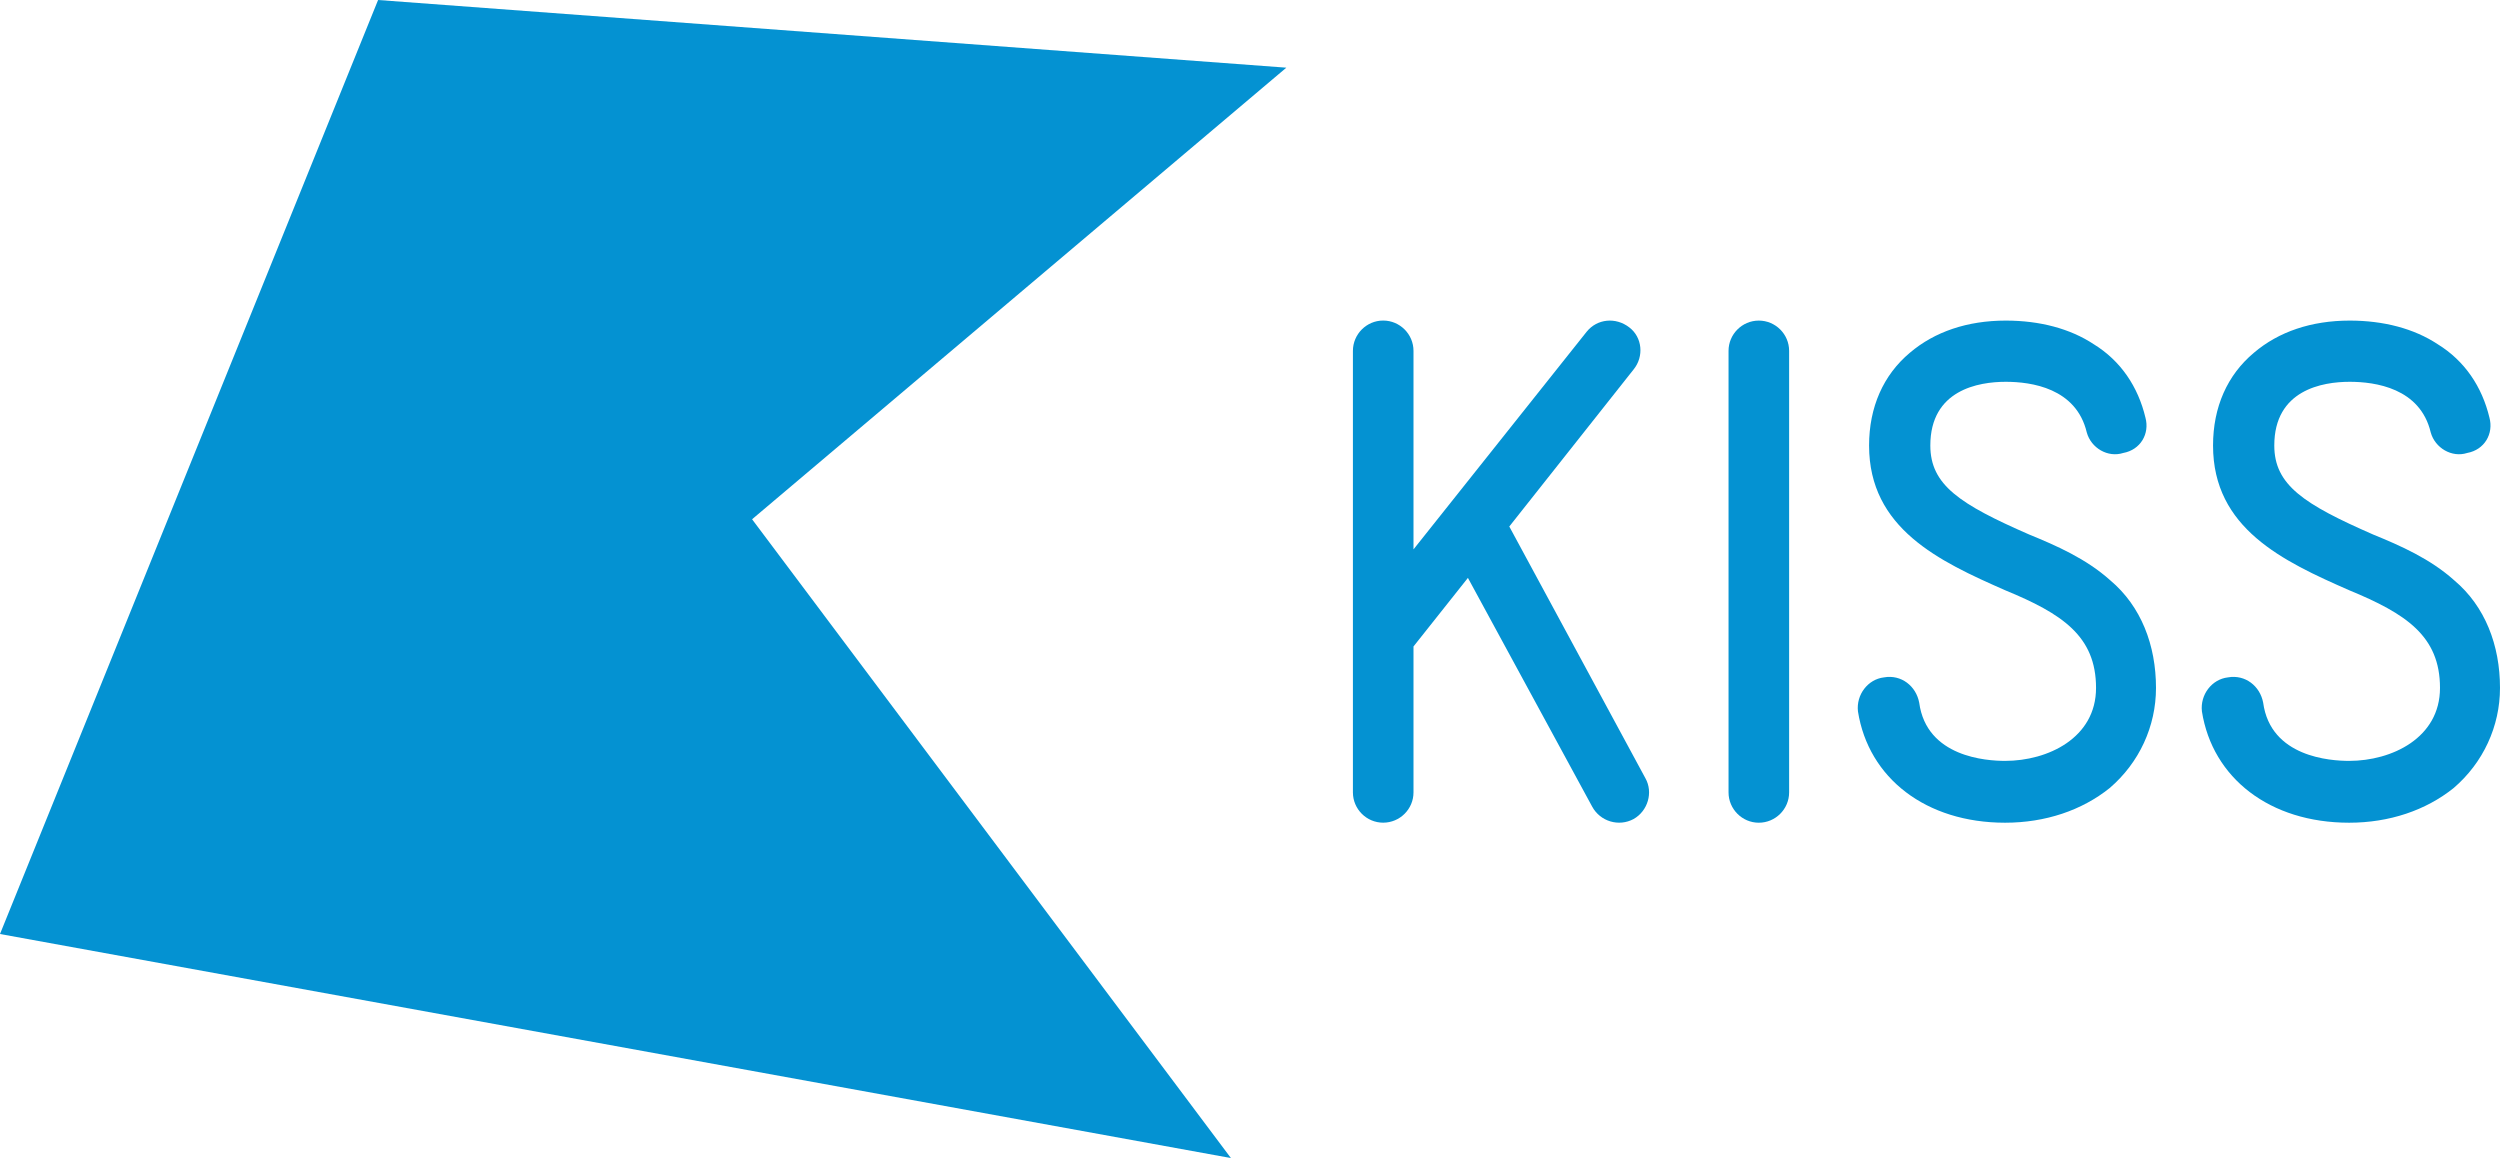
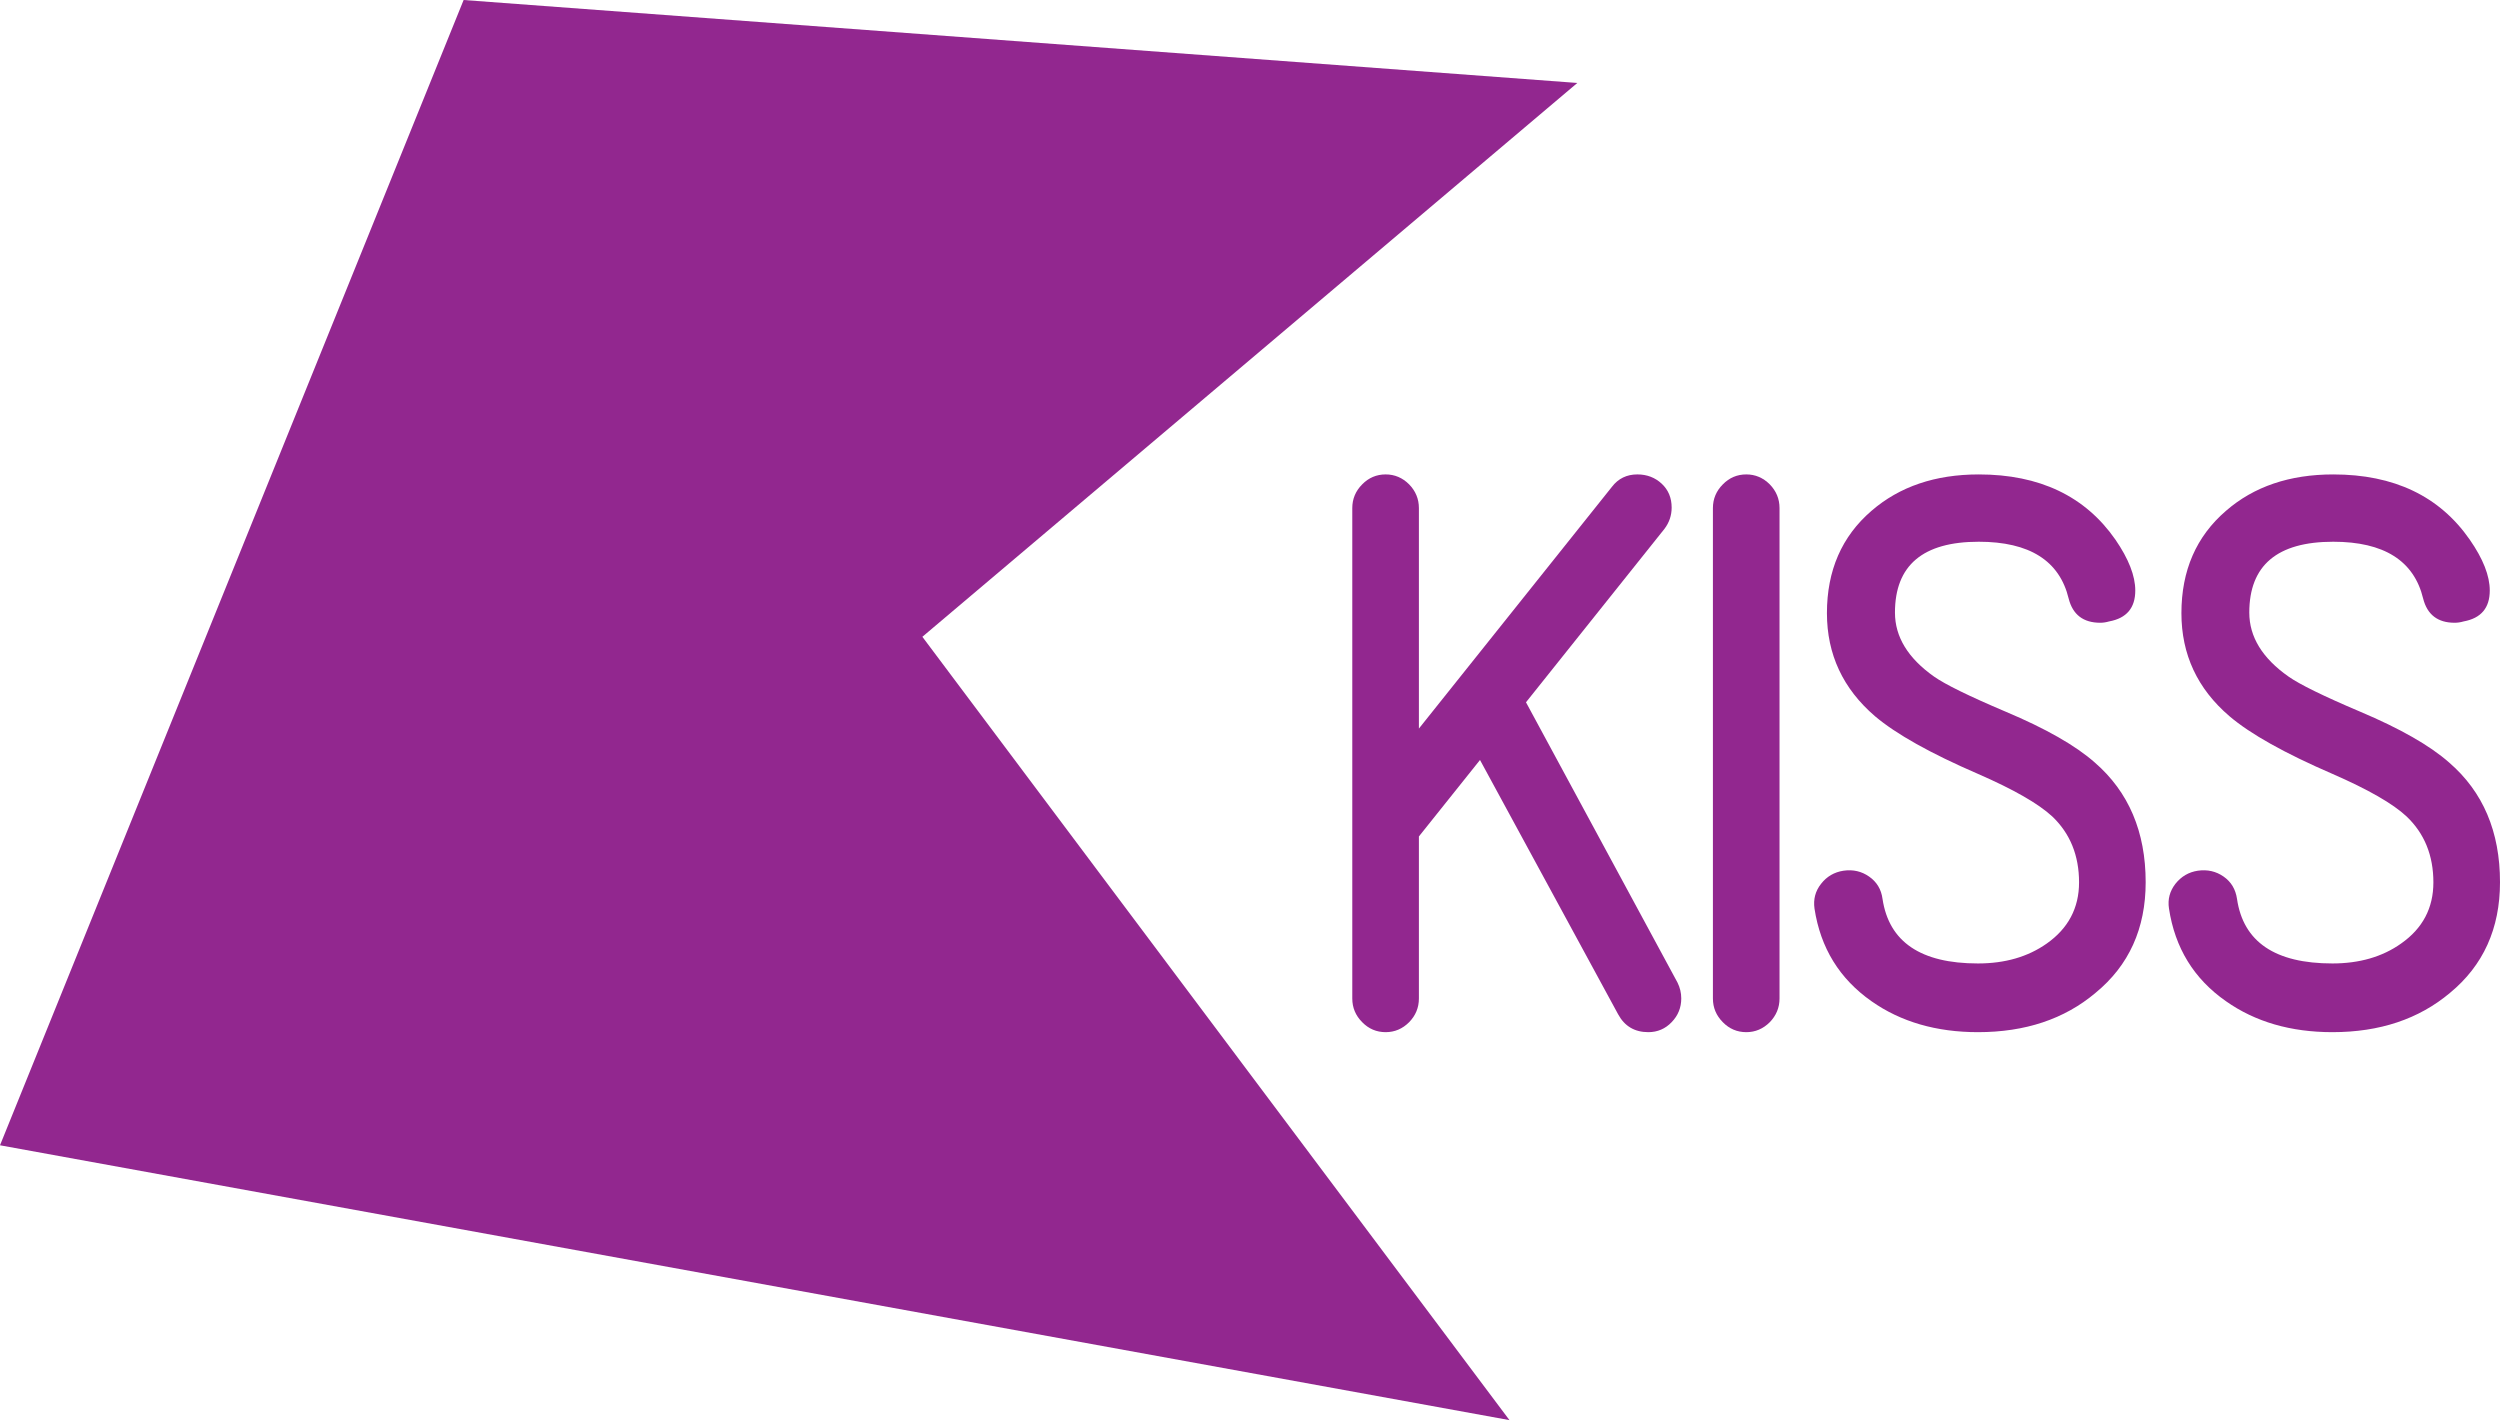
- <svg xmlns="http://www.w3.org/2000/svg" height="78.437mm" width="169.33mm" version="1.1" viewBox="0 0 600 277.928">
-   <g transform="translate(-58.921 -219.54)" fill="#0492d2">
-     <path d="m149.66 219.54-90.739 224.16 295.42 53.77-114.92-153.31 128.22-108.38-217.98-16.24z" />
-     <path d="m453.81 406.3c1.93 3.41 0.59 7.87-2.82 9.8-3.55 1.93-8.01 0.59-9.94-2.96l-29.83-54.91-13.06 16.46v35.02c0 4.01-3.27 7.27-7.28 7.27-3.99 0-7.26-3.26-7.26-7.27v-105.96c0-4.01 3.27-7.28 7.26-7.28 4.01 0 7.28 3.27 7.28 7.28v47.64l41.57-52.25c2.51-3.1 6.95-3.55 10.22-1.03 3.12 2.37 3.57 6.97 1.04 10.09l-29.84 37.7 32.66 60.4z" />
-     <path d="m473.77 303.75c0-4.01 3.27-7.27 7.26-7.27 4.01 0 7.28 3.26 7.28 7.27v105.96c0 4.01-3.27 7.28-7.28 7.28-3.99 0-7.26-3.27-7.26-7.28v-105.96z" />
-     <path d="m540.3 296.48c8.16 0 15.44 1.93 21.07 5.64 6.54 4.01 10.69 10.24 12.46 17.66 1.04 3.86-1.18 7.71-5.33 8.47-3.72 1.19-7.72-1.2-8.75-4.91-2.53-10.69-13.36-12.17-19.45-12.17-6.53 0-18.1 1.93-18.1 15.29 0 9.49 7.11 14.1 23.74 21.37 6.53 2.67 13.66 5.8 19.44 10.98 7.42 6.24 10.98 15.58 10.98 25.83 0 9.19-4 17.94-11.13 24.04-6.67 5.35-15.43 8.31-25.09 8.31-18.99 0-32.78-10.69-35.31-26.72-0.45-4.01 2.39-7.72 6.25-8.16 4.13-0.74 7.71 2.08 8.45 6.07 1.77 13.08 16.17 13.97 20.61 13.97 10.26 0 21.83-5.49 21.83-17.51 0-12.46-8.16-17.82-21.83-23.45-15.87-6.97-32.64-14.84-32.64-34.73 0-9.21 3.42-16.92 9.79-22.26 5.94-5.05 13.81-7.72 23.01-7.72" />
-     <path d="m622.85 296.48c8.16 0 15.44 1.93 21.07 5.64 6.54 4.01 10.69 10.24 12.47 17.66 1.03 3.86-1.19 7.71-5.34 8.47-3.7 1.19-7.71-1.2-8.75-4.91-2.53-10.69-13.36-12.17-19.45-12.17-6.53 0-18.1 1.93-18.1 15.29 0 9.49 7.13 14.1 23.74 21.37 6.53 2.67 13.66 5.8 19.44 10.98 7.42 6.24 10.99 15.58 10.99 25.83 0 9.19-4.01 17.94-11.14 24.04-6.68 5.35-15.43 8.31-25.07 8.31-19.01 0-32.8-10.69-35.33-26.72-0.45-4.01 2.38-7.72 6.25-8.16 4.13-0.74 7.71 2.08 8.45 6.07 1.78 13.08 16.17 13.97 20.63 13.97 10.24 0 21.81-5.49 21.81-17.51 0-12.46-8.16-17.82-21.81-23.45-15.89-6.97-32.66-14.84-32.66-34.73 0-9.21 3.42-16.92 9.81-22.26 5.93-5.05 13.79-7.72 22.99-7.72" />
+ <svg xmlns="http://www.w3.org/2000/svg" height="340.83" width="600" version="1.1" viewBox="0 0 158.75 90.176">
+   <g transform="translate(0 -.00056097)" fill="#92278f">
+     <path d="m96.9 44.595 8.79-11.009c0.31-0.408 0.46-0.863 0.46-1.357 0-0.615-0.21-1.119-0.63-1.513-0.42-0.393-0.94-0.591-1.55-0.591-0.67 0-1.21 0.263-1.61 0.785l-12.26 15.354v-14.002c0-0.581-0.21-1.083-0.62-1.505-0.42-0.42-0.92-0.632-1.49-0.632-0.58 0-1.08 0.212-1.49 0.632-0.42 0.422-0.63 0.924-0.63 1.505v31.143c0 0.58 0.21 1.083 0.63 1.504 0.41 0.421 0.91 0.633 1.49 0.633 0.57 0 1.07-0.212 1.49-0.633 0.41-0.42 0.62-0.922 0.62-1.504v-10.291l3.88-4.856 8.77 16.147c0.41 0.758 1.05 1.137 1.92 1.137 0.58 0 1.08-0.215 1.48-0.635 0.41-0.423 0.61-0.926 0.61-1.509 0-0.351-0.08-0.686-0.24-1.008z" />
+     <path d="m110.89 30.125c-0.58 0-1.08 0.212-1.49 0.632-0.42 0.421-0.63 0.924-0.63 1.505v31.142c0 0.581 0.21 1.083 0.63 1.506 0.41 0.42 0.91 0.632 1.49 0.632 0.57 0 1.07-0.212 1.49-0.632 0.41-0.423 0.62-0.925 0.62-1.506v-31.142c0-0.581-0.21-1.084-0.62-1.505-0.42-0.42-0.92-0.632-1.49-0.632" />
+     <path d="m133.02 48.42c-1.22-1.078-3.11-2.156-5.67-3.233-2.33-0.988-3.84-1.732-4.54-2.226-1.65-1.165-2.48-2.519-2.48-4.062 0-2.999 1.77-4.499 5.32-4.499 3.22 0 5.13 1.203 5.71 3.608 0.26 1.025 0.93 1.537 2.01 1.537 0.17 0 0.36-0.027 0.56-0.085 1.11-0.203 1.66-0.859 1.66-1.964 0-0.93-0.42-2.005-1.26-3.228-1.92-2.762-4.82-4.142-8.68-4.142-2.76 0-5.03 0.771-6.81 2.311-1.89 1.627-2.83 3.793-2.83 6.499 0 2.616 1.02 4.797 3.05 6.542 1.34 1.134 3.52 2.357 6.54 3.663 2.27 0.99 3.84 1.89 4.72 2.705 1.13 1.076 1.7 2.471 1.7 4.186 0 1.628-0.69 2.923-2.05 3.882-1.2 0.845-2.65 1.265-4.37 1.265-3.63 0-5.65-1.365-6.06-4.1-0.08-0.611-0.37-1.081-0.85-1.416-0.48-0.336-1.02-0.461-1.63-0.373-0.58 0.088-1.06 0.366-1.42 0.83-0.37 0.466-0.5 0.988-0.42 1.571 0.38 2.5 1.59 4.463 3.62 5.887 1.86 1.309 4.12 1.964 6.76 1.964 3 0 5.49-0.83 7.46-2.491 2.13-1.745 3.19-4.09 3.19-7.031 0-3.203-1.08-5.735-3.23-7.6" />
+     <path d="m155.52 48.42c-1.22-1.078-3.11-2.156-5.66-3.233-2.33-0.988-3.84-1.732-4.54-2.226-1.66-1.165-2.49-2.519-2.49-4.062 0-2.999 1.77-4.499 5.33-4.499 3.22 0 5.13 1.203 5.71 3.608 0.26 1.025 0.93 1.537 2 1.537 0.18 0 0.37-0.027 0.57-0.085 1.11-0.203 1.66-0.859 1.66-1.964 0-0.93-0.42-2.005-1.27-3.228-1.92-2.762-4.81-4.142-8.67-4.142-2.77 0-5.04 0.771-6.81 2.311-1.89 1.627-2.83 3.793-2.83 6.499 0 2.616 1.01 4.797 3.05 6.542 1.33 1.134 3.52 2.357 6.54 3.663 2.27 0.99 3.84 1.89 4.71 2.705 1.13 1.076 1.7 2.471 1.7 4.186 0 1.628-0.68 2.923-2.05 3.882-1.19 0.845-2.65 1.265-4.36 1.265-3.64 0-5.66-1.365-6.06-4.1-0.09-0.611-0.37-1.081-0.85-1.416-0.48-0.336-1.03-0.461-1.64-0.373-0.58 0.088-1.05 0.366-1.42 0.83-0.36 0.466-0.5 0.988-0.41 1.571 0.38 2.5 1.58 4.463 3.62 5.887 1.86 1.309 4.11 1.964 6.76 1.964 3 0 5.48-0.83 7.46-2.491 2.12-1.745 3.18-4.09 3.18-7.031 0-3.203-1.07-5.735-3.23-7.6" />
+     <path d="m100.16 5.267-70.72-5.267-29.44 72.725 95.85 17.452-37.28-49.741z" />
  </g>
</svg>
